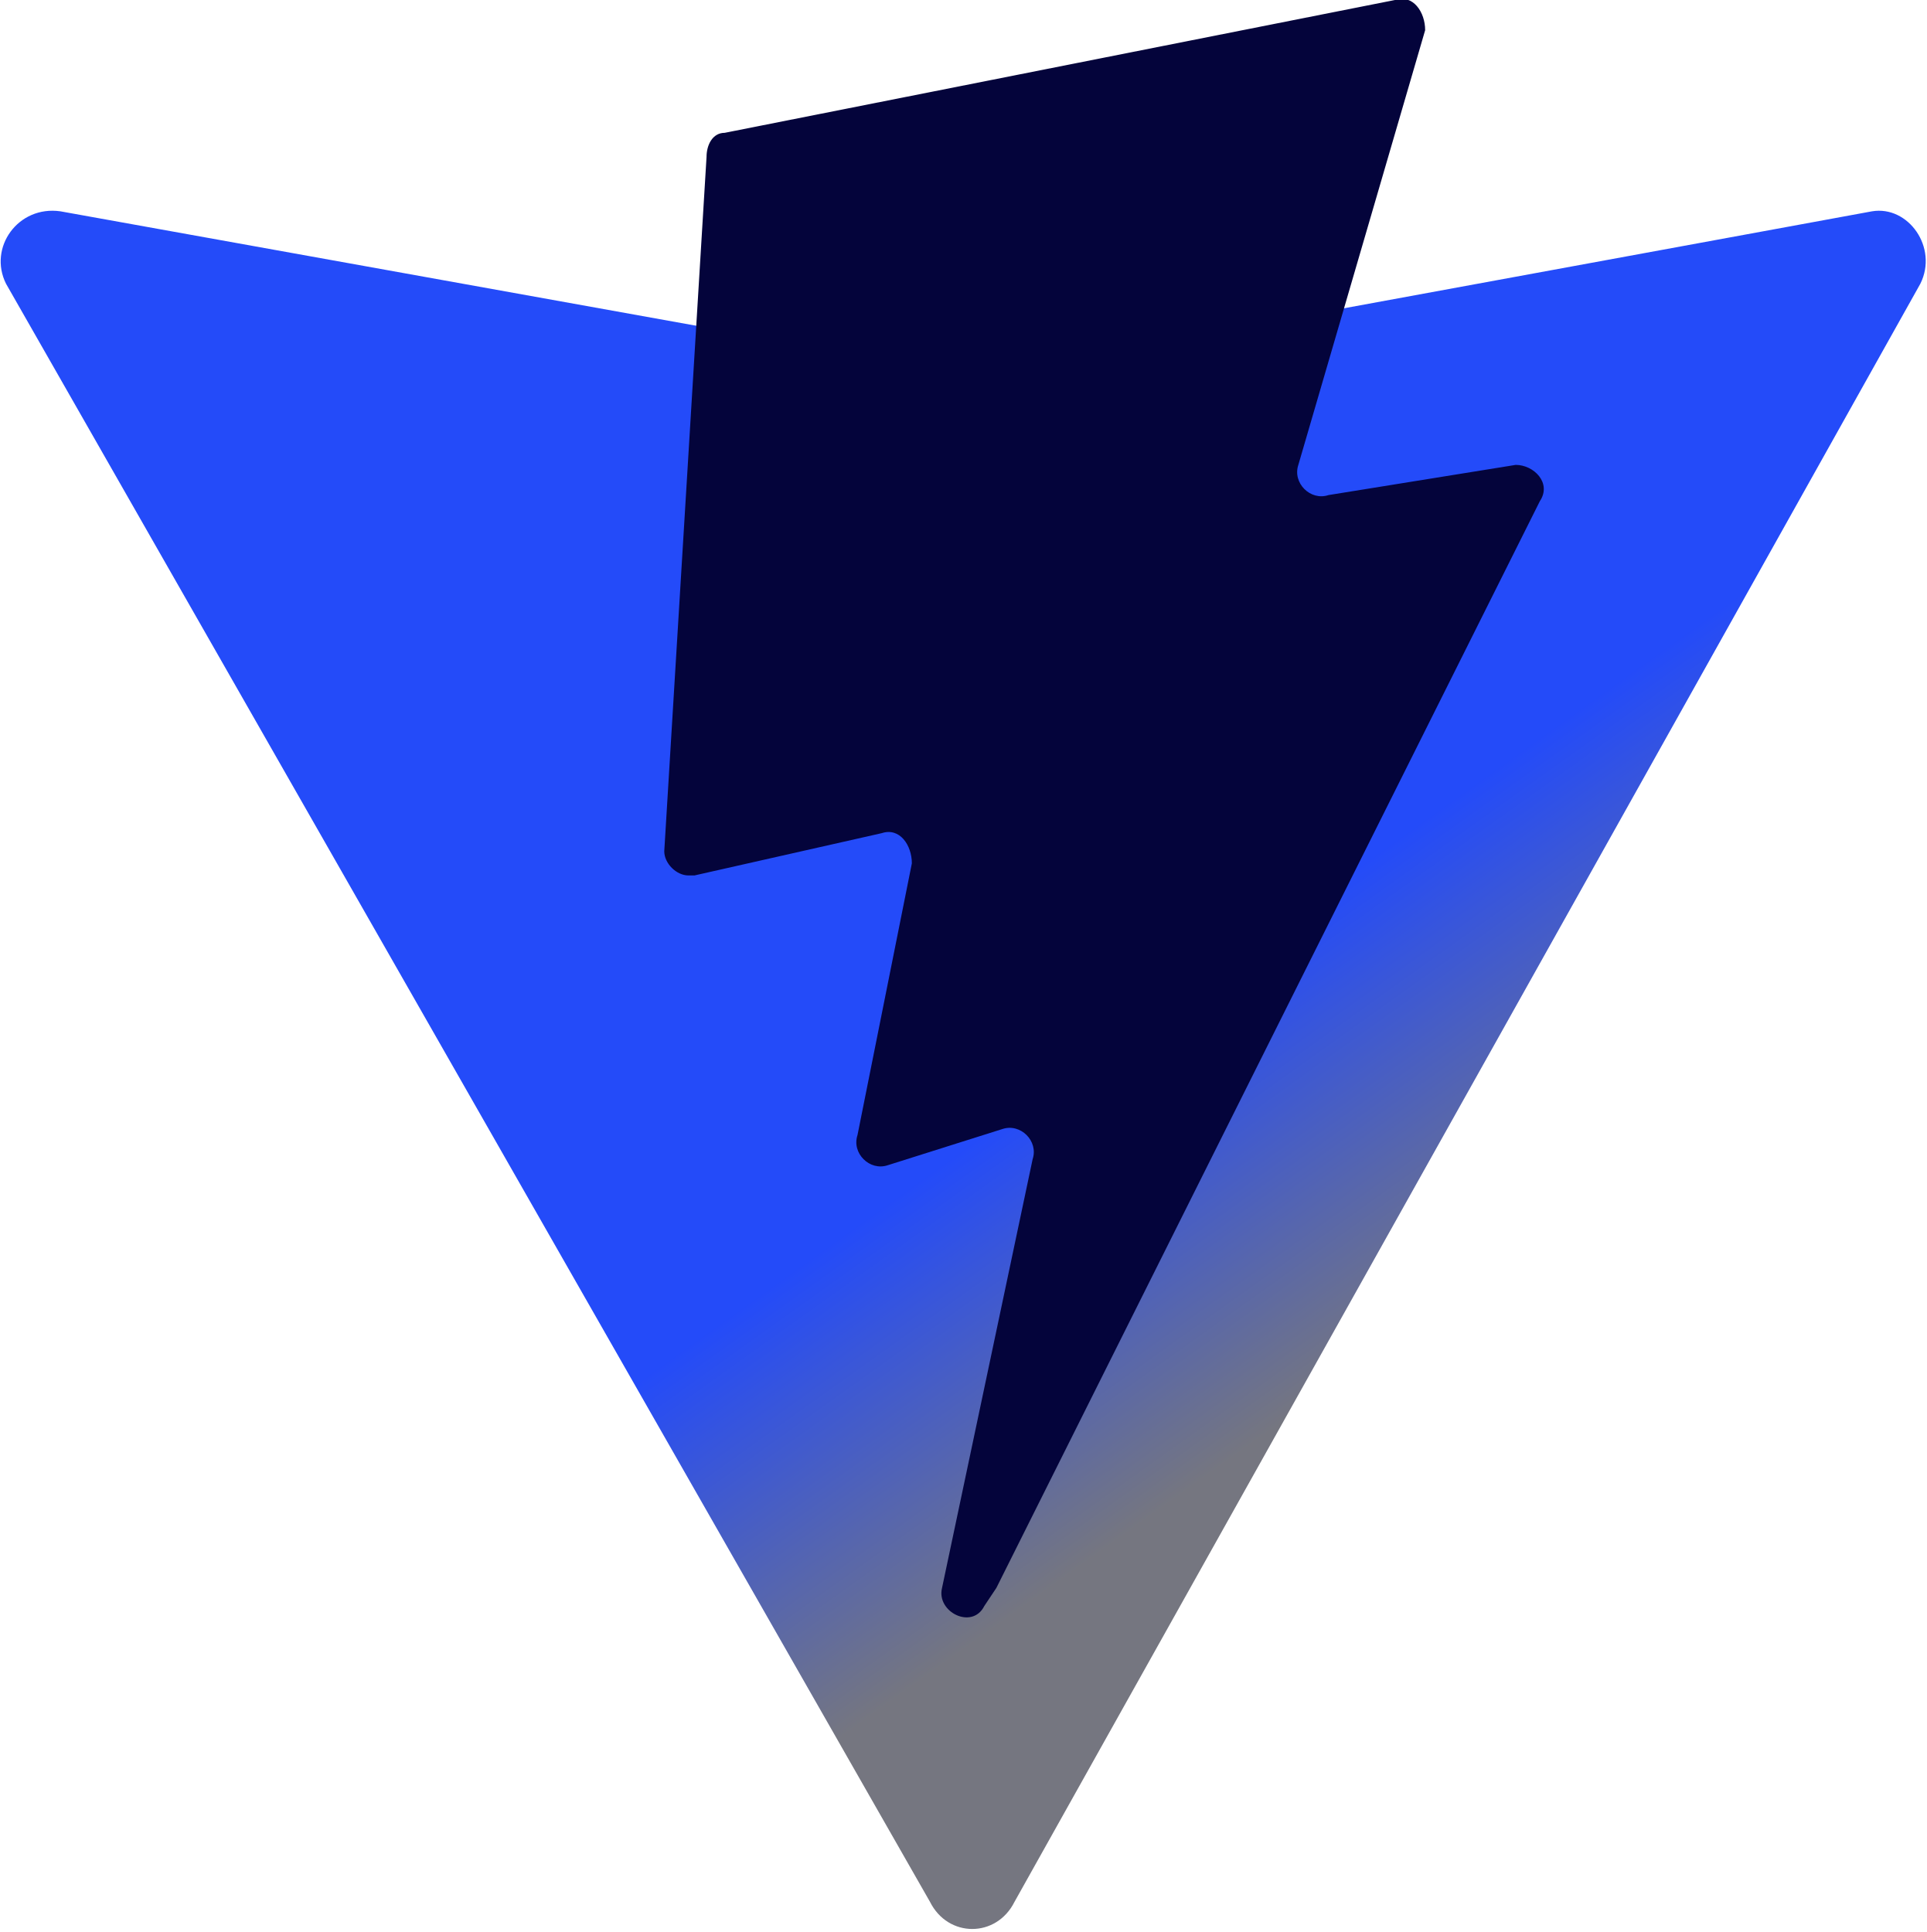
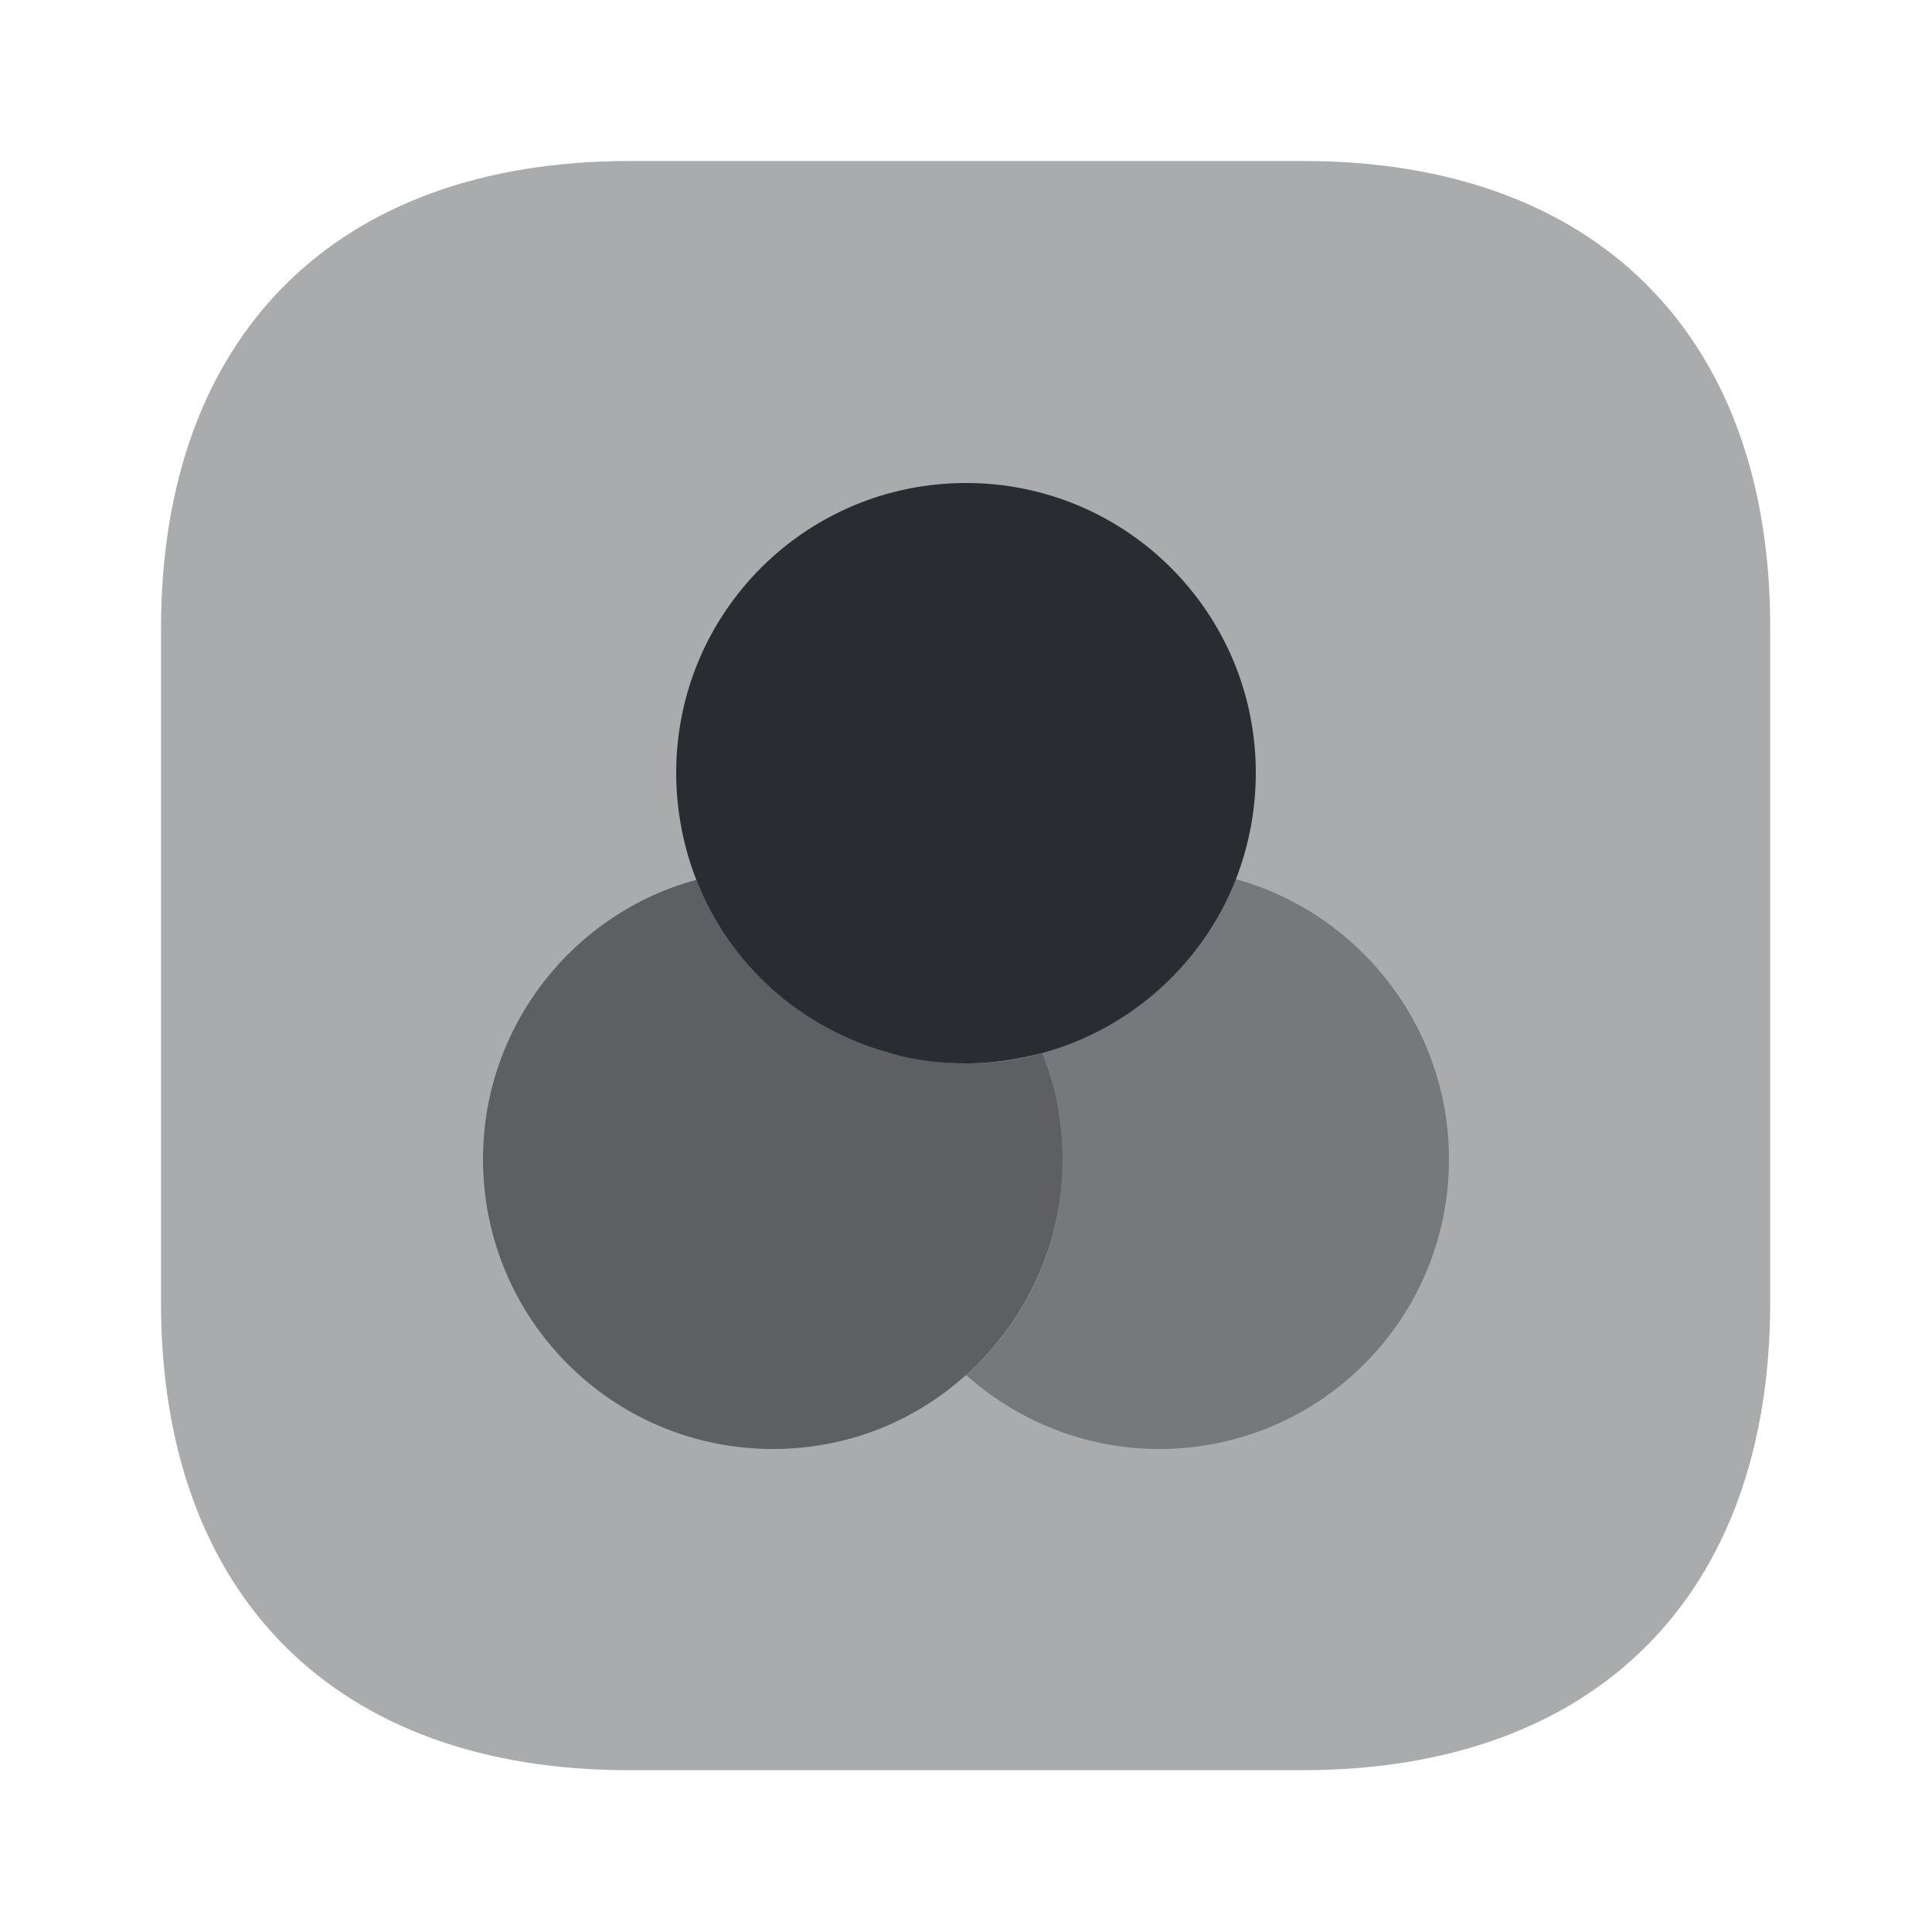
- <svg xmlns="http://www.w3.org/2000/svg" viewBox="0 0 31.9 32">
-   <linearGradient id="svg" gradientUnits="userSpaceOnUse" x1="-559.638" y1="26.565" x2="-559.054" y2="27.273" gradientTransform="matrix(31.8754 0 0 28.4068 17845.996 -754.5071)">
-     <stop offset="0.75" style="stop-color:#244BF9" />
-     <stop offset="1" style="stop-color:#757680" />
-   </linearGradient>
-   <path fill="url(#svg)" d=" M31.8,4.7l-15,26.8c-0.3,0.6-1.1,0.6-1.4,0L0.1,4.7C-0.2,4.1,0.3,3.4,1,3.5l15,2.7c0.1,0,0.2,0,0.3,0L31,3.5 C31.6,3.4,32.1,4.1,31.8,4.7z" />
-   <path style="fill:#04043B;" d="M23.1,0L12,2.2c-0.2,0-0.3,0.2-0.3,0.4L11,14.1c0,0.2,0.2,0.4,0.4,0.4h0.1l3.1-0.7c0.3-0.1,0.5,0.2,0.5,0.5 l-0.9,4.5c-0.1,0.3,0.2,0.6,0.5,0.5l1.9-0.6c0.3-0.1,0.6,0.2,0.5,0.5l-1.5,7.1c-0.1,0.4,0.5,0.7,0.7,0.3l0.2-0.3l9-18 c0.2-0.3-0.1-0.6-0.4-0.6L22,8.2c-0.3,0.1-0.6-0.2-0.5-0.5l2.1-7.2C23.6,0.2,23.4-0.1,23.1,0L23.1,0z" />
+ <svg xmlns="http://www.w3.org/2000/svg" width="800px" height="800px" viewBox="0 0 24 24" fill="none">
+   <path opacity="0.4" d="M16.19 2H7.82C4.17 2 2 4.17 2 7.81V16.18C2 19.82 4.17 21.99 7.81 21.99H16.18C19.82 21.99 21.99 19.82 21.99 16.18V7.81C22 4.17 19.83 2 16.19 2Z" fill="#292D32" />
+   <path opacity="0.6" d="M13.2 14.4C13.2 15.46 12.74 16.42 12 17.08C11.36 17.66 10.52 18 9.6 18C7.61 18 6 16.39 6 14.4C6 12.74 7.13 11.34 8.65 10.93C9.06 11.97 9.95 12.78 11.05 13.08C11.35 13.16 11.67 13.21 12 13.21C12.33 13.21 12.65 13.17 12.95 13.08C13.11 13.48 13.2 13.93 13.2 14.4Z" fill="#292D32" />
+   <path d="M15.6 9.6C15.6 10.07 15.51 10.52 15.35 10.93C14.94 11.97 14.05 12.78 12.95 13.08C12.65 13.16 12.33 13.21 12 13.21C11.67 13.21 11.35 13.17 11.05 13.08C9.95 12.78 9.06 11.98 8.65 10.93C8.49 10.52 8.4 10.07 8.4 9.6C8.4 7.61 10.01 6 12 6C13.99 6 15.6 7.61 15.6 9.6Z" fill="#292D32" />
+   <path opacity="0.4" d="M18 14.4C18 16.39 16.39 18 14.4 18C13.48 18 12.64 17.65 12 17.08C12.74 16.43 13.2 15.47 13.2 14.4C13.2 13.93 13.11 13.48 12.95 13.07C14.05 12.77 14.94 11.97 15.35 10.92C16.87 11.34 18 12.74 18 14.4Z" fill="#292D32" />
</svg>
